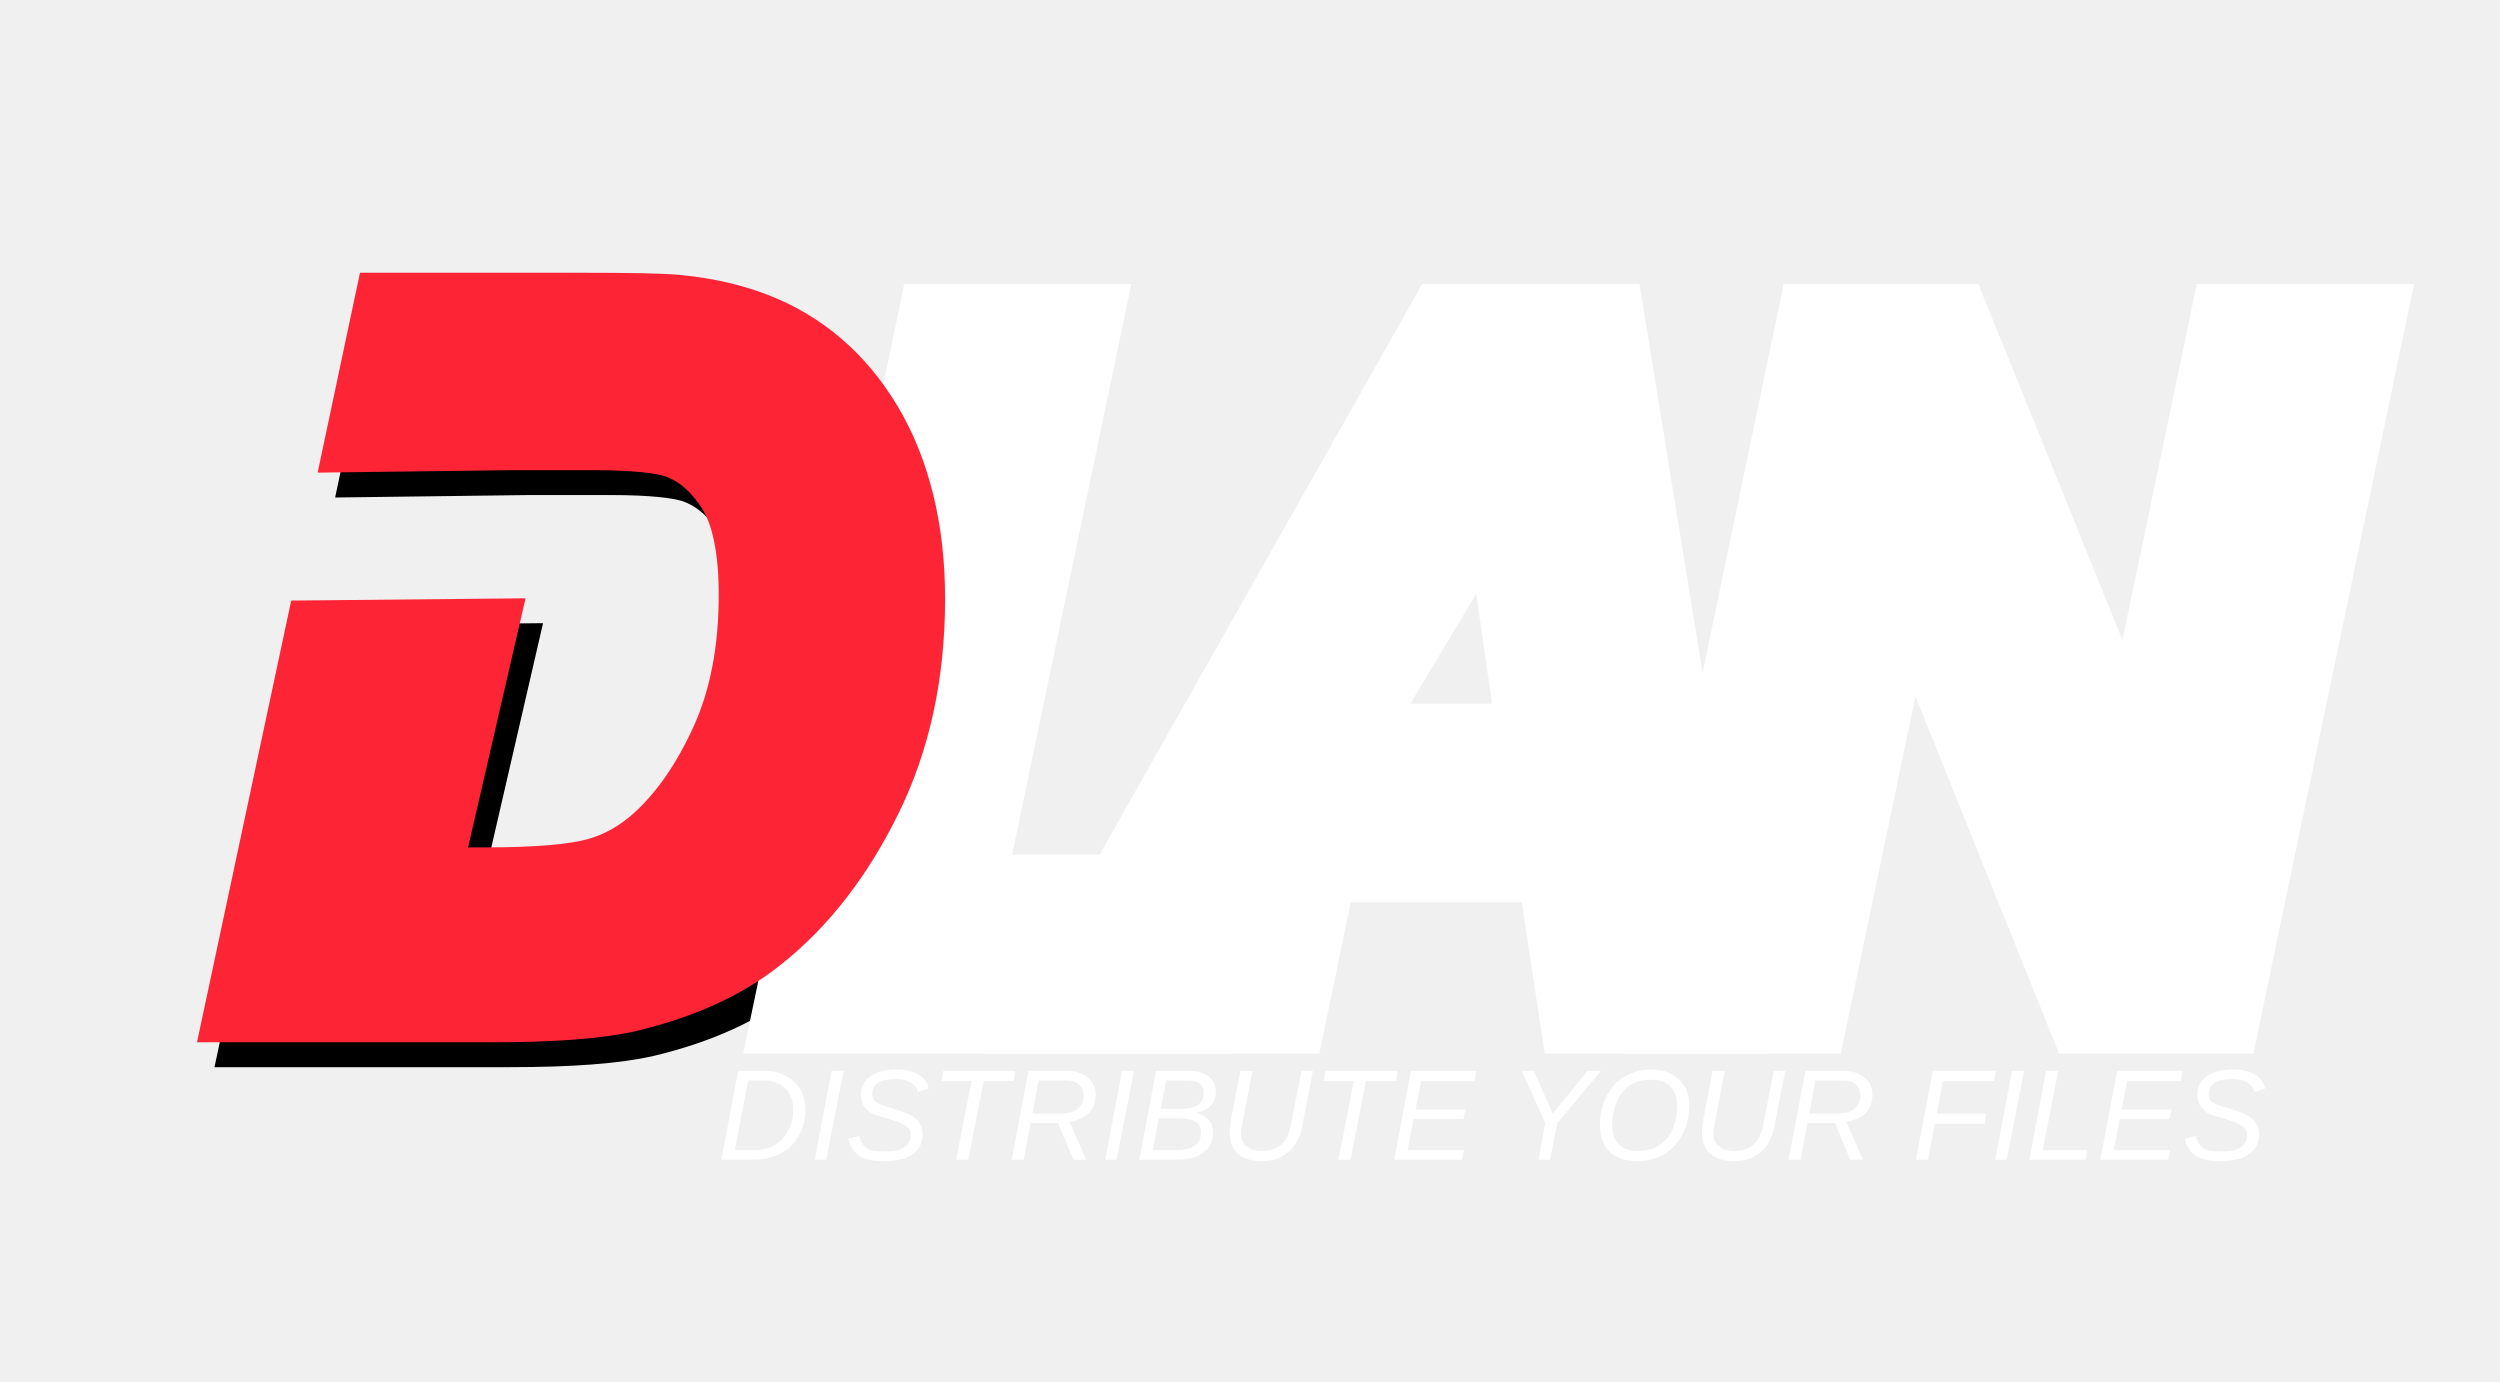
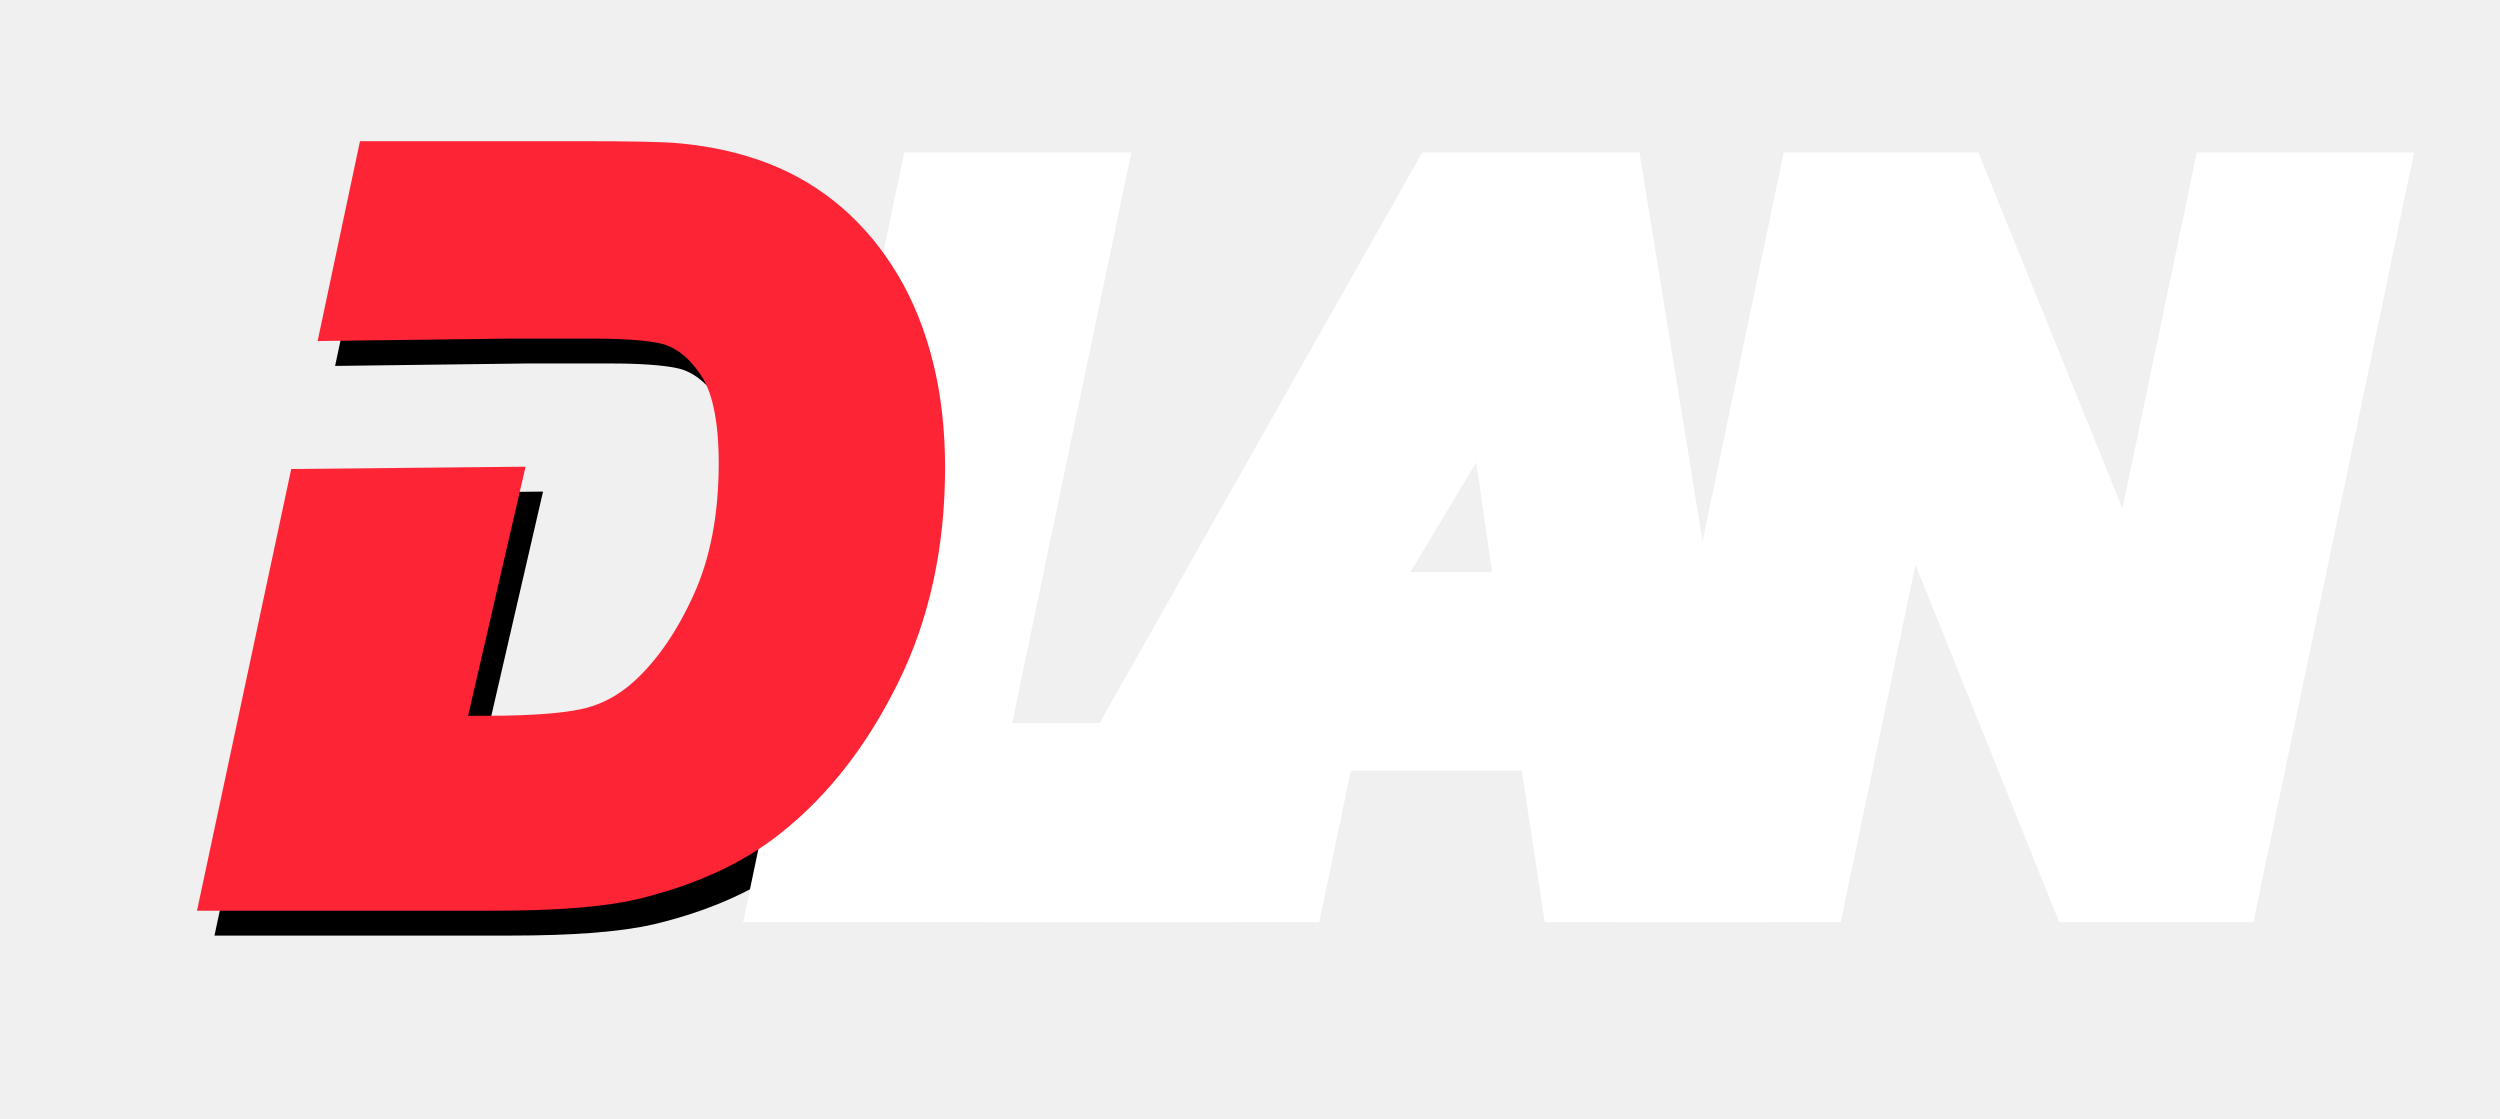
- <svg xmlns="http://www.w3.org/2000/svg" width="76" height="42" viewBox="0 0 76 42">
-   <g transform="translate(4,6) scale(1.31307)">
-     <g transform="translate(259.5198,70.47718)">
-       <g transform="matrix(0.2645833,0,0,0.2645833,-324.6532,-154.3407)" style="font-style:oblique;font-variant:normal;font-weight:bold;font-stretch:normal;font-size:83.747px;line-height:125%;font-family:Arial;letter-spacing:-11.36px;word-spacing:1.75px;fill:#fd2435;fill-opacity:1;stroke:#000000;stroke-width:7.4;stroke-miterlimit:4;stroke-dasharray:none;stroke-opacity:1">
-         <path d="m 270.688,329.438 -2.125,10.031 12.344,-0.156 h 7.156 c 3.626,5e-5 6.145,0.259 7.562,0.75 2.017,0.709 3.717,2.141 5.094,4.281 1.377,2.14 2.062,5.31 2.062,9.562 -5e-5,4.989 -0.837,9.32 -2.5,13 -1.663,3.68 -3.699,6.636 -6.125,8.844 -1.69,1.527 -3.563,2.566 -5.594,3.125 -2.031,0.559 -5.287,0.844 -9.812,0.844 h -6.25 l 5.017,-21.75 -12.844,0.125 L 258,389.375 h 21.281 c 5.316,0 9.25,-0.307 11.812,-0.906 4.525,-1.09 8.231,-2.773 11.094,-5.062 3.735,-2.944 6.814,-6.935 9.281,-11.938 2.467,-5.002 3.719,-10.727 3.719,-17.188 -6e-5,-2.999 -0.311,-5.76 -0.938,-8.281 -0.627,-2.522 -1.529,-4.752 -2.688,-6.688 -1.159,-1.935 -2.53,-3.592 -4.125,-4.969 -1.595,-1.377 -3.363,-2.424 -5.312,-3.188 -1.949,-0.763 -4.176,-1.286 -6.656,-1.531 -1.254,-0.136 -4.127,-0.187 -8.625,-0.188 z" style="fill:#fd2435;fill-opacity:1;stroke:#000000;stroke-width:7.4;stroke-miterlimit:4;stroke-dasharray:none;stroke-opacity:1" />
+ <svg xmlns="http://www.w3.org/2000/svg" width="100%" height="100%" viewBox="0 0 76 34" version="1.1" xml:space="preserve" style="fill-rule:evenodd;clip-rule:evenodd;">
+   <g transform="matrix(1.31307,0,0,1.31307,4,2)">
+     <g transform="matrix(1,0,0,1,259.5198,70.47718)">
+       <g transform="matrix(0.264583,0,0,0.264583,-324.6532,-154.3407)">
+         <path d="M270.688,329.438L268.562,339.469L280.906,339.312L288.062,339.312C291.688,339.313 294.207,339.572 295.625,340.062C297.642,340.771 299.342,342.204 300.719,344.344C302.095,346.484 302.781,349.654 302.781,353.906C302.781,358.895 301.944,363.226 300.281,366.906C298.618,370.587 296.582,373.542 294.156,375.75C292.466,377.277 290.593,378.316 288.562,378.875C286.532,379.434 283.275,379.719 278.75,379.719L272.5,379.719L277.517,357.969L264.674,358.094L258,389.375L279.281,389.375C284.597,389.375 288.531,389.068 291.094,388.469C295.619,387.378 299.325,385.696 302.188,383.406C305.922,380.462 309.002,376.471 311.469,371.469C313.936,366.466 315.187,360.742 315.188,354.281C315.187,351.283 314.877,348.522 314.25,346C313.623,343.478 312.721,341.248 311.562,339.312C310.404,337.377 309.032,335.721 307.438,334.344C305.843,332.967 304.074,331.92 302.125,331.156C300.176,330.393 297.949,329.87 295.469,329.625C294.215,329.489 291.342,329.438 286.844,329.438L270.688,329.438Z" style="fill:rgb(253,36,53);fill-rule:nonzero;stroke:black;stroke-width:7.4px;" />
      </g>
-       <g style="font-style:oblique;font-variant:normal;font-weight:bold;font-stretch:normal;font-size:83.747px;line-height:125%;font-family:Arial;letter-spacing:-11.36px;word-spacing:1.75px;fill:#ffffff;fill-opacity:1;stroke:#ffffff;stroke-width:7.4;stroke-miterlimit:4;stroke-dasharray:none;stroke-opacity:1" transform="matrix(0.2645833,0,0,0.2645833,-295.8571,-92.93712)">
-         <path d="m 195.403,156.118 12.554,-59.948 h 12.308 L 209.837,146.1 h 30.505 l -2.085,10.019 z" />
-         <path d="m 262.168,142.869 h -23.758 l -7.197,13.249 h -12.676 l 33.899,-59.948 h 13.699 l 9.732,59.948 h -11.695 z m -1.513,-9.978 -3.476,-24.126 -14.476,24.126 z" />
-         <path d="m 319.997,156.118 h -11.491 l -16.193,-40.279 -8.424,40.279 h -11.491 l 12.513,-59.948 h 11.532 l 16.234,40.115 8.383,-40.115 h 11.45 z" />
+       <g transform="matrix(0.264583,0,0,0.264583,-295.8571,-92.93712)">
+         <path d="M195.403,156.118L207.956,96.171L220.265,96.171L209.837,146.1L240.343,146.1L238.257,156.118L195.403,156.118Z" style="fill:white;fill-rule:nonzero;stroke:white;stroke-width:7.4px;" />
+         <path d="M262.168,142.869L238.41,142.869L231.213,156.118L218.537,156.118L252.436,96.171L266.135,96.171L275.867,156.118L264.172,156.118L262.168,142.869ZM260.655,132.892L257.179,108.765L242.704,132.892L260.655,132.892Z" style="fill:white;fill-rule:nonzero;stroke:white;stroke-width:7.4px;" />
+         <path d="M319.997,156.118L308.507,156.118L292.314,115.84L283.89,156.118L272.399,156.118L284.912,96.171L296.444,96.171L312.678,136.286L321.061,96.171L332.51,96.171L319.997,156.118Z" style="fill:white;fill-rule:nonzero;stroke:white;stroke-width:7.4px;" />
      </g>
-       <g style="font-style:oblique;font-variant:normal;font-weight:bold;font-stretch:normal;font-size:83.747px;line-height:125%;font-family:Arial;letter-spacing:-11.36px;word-spacing:1.75px;fill:#fd2435;fill-opacity:1;stroke:#fd2435;stroke-width:7.4;stroke-miterlimit:4;stroke-dasharray:none;stroke-opacity:1" transform="matrix(0.2645833,0,0,0.2645833,-325.0581,-154.9166)">
-         <path style="fill:#fd2435;fill-opacity:1;stroke:#fd2435;stroke-width:7.4;stroke-miterlimit:4;stroke-dasharray:none;stroke-opacity:1" d="m 270.688,329.438 -2.125,10.031 12.344,-0.156 h 7.156 c 3.626,5e-5 6.145,0.259 7.562,0.75 2.017,0.709 3.717,2.141 5.094,4.281 1.377,2.14 2.062,5.31 2.062,9.562 -5e-5,4.989 -0.837,9.32 -2.5,13 -1.663,3.68 -3.699,6.636 -6.125,8.844 -1.69,1.527 -3.563,2.566 -5.594,3.125 -2.031,0.559 -5.287,0.844 -9.812,0.844 h -6.25 l 5.017,-21.75 -12.844,0.125 L 258,389.375 h 21.281 c 5.316,0 9.25,-0.307 11.812,-0.906 4.525,-1.09 8.231,-2.773 11.094,-5.062 3.735,-2.944 6.814,-6.935 9.281,-11.938 2.467,-5.002 3.719,-10.727 3.719,-17.188 -6e-5,-2.999 -0.311,-5.76 -0.938,-8.281 -0.627,-2.522 -1.529,-4.752 -2.688,-6.688 -1.159,-1.935 -2.53,-3.592 -4.125,-4.969 -1.595,-1.377 -3.363,-2.424 -5.312,-3.188 -1.949,-0.763 -4.176,-1.286 -6.656,-1.531 -1.254,-0.136 -4.127,-0.187 -8.625,-0.188 z" />
+       <g transform="matrix(0.264583,0,0,0.264583,-325.0581,-154.9166)">
+         <path d="M270.688,329.438L268.562,339.469L280.906,339.312L288.062,339.312C291.688,339.313 294.207,339.572 295.625,340.062C297.642,340.771 299.342,342.204 300.719,344.344C302.095,346.484 302.781,349.654 302.781,353.906C302.781,358.895 301.944,363.226 300.281,366.906C298.618,370.587 296.582,373.542 294.156,375.75C292.466,377.277 290.593,378.316 288.562,378.875C286.532,379.434 283.275,379.719 278.75,379.719L272.5,379.719L277.517,357.969L264.674,358.094L258,389.375L279.281,389.375C284.597,389.375 288.531,389.068 291.094,388.469C295.619,387.378 299.325,385.696 302.188,383.406C305.922,380.462 309.002,376.471 311.469,371.469C313.936,366.466 315.187,360.742 315.188,354.281C315.187,351.283 314.877,348.522 314.25,346C313.623,343.478 312.721,341.248 311.562,339.312C310.404,337.377 309.032,335.721 307.438,334.344C305.843,332.967 304.074,331.92 302.125,331.156C300.176,330.393 297.949,329.87 295.469,329.625C294.215,329.489 291.342,329.438 286.844,329.438L270.688,329.438Z" style="fill:rgb(253,36,53);fill-rule:nonzero;stroke:rgb(253,36,53);stroke-width:7.4px;" />
      </g>
-       <text xml:space="preserve" style="font-style:normal;font-variant:normal;font-weight:normal;font-stretch:normal;font-size:3.175px;line-height:0%;font-family:Arial;letter-spacing:0px;word-spacing:0px;fill:#ffffff;fill-opacity:1;stroke:none;stroke-width:0.265" x="-247.167" y="-47.961" transform="scale(0.9951029,1.004921)">
-         <tspan x="-247.167" y="-47.961" style="font-style:oblique;font-variant:normal;font-weight:normal;font-stretch:normal;font-size:2.966px;line-height:1.25;font-family:Arial;fill:#ffffff;fill-opacity:1;stroke-width:0.265">DISTRIBUTE YOUR FILES</tspan>
-       </text>
    </g>
  </g>
</svg>
